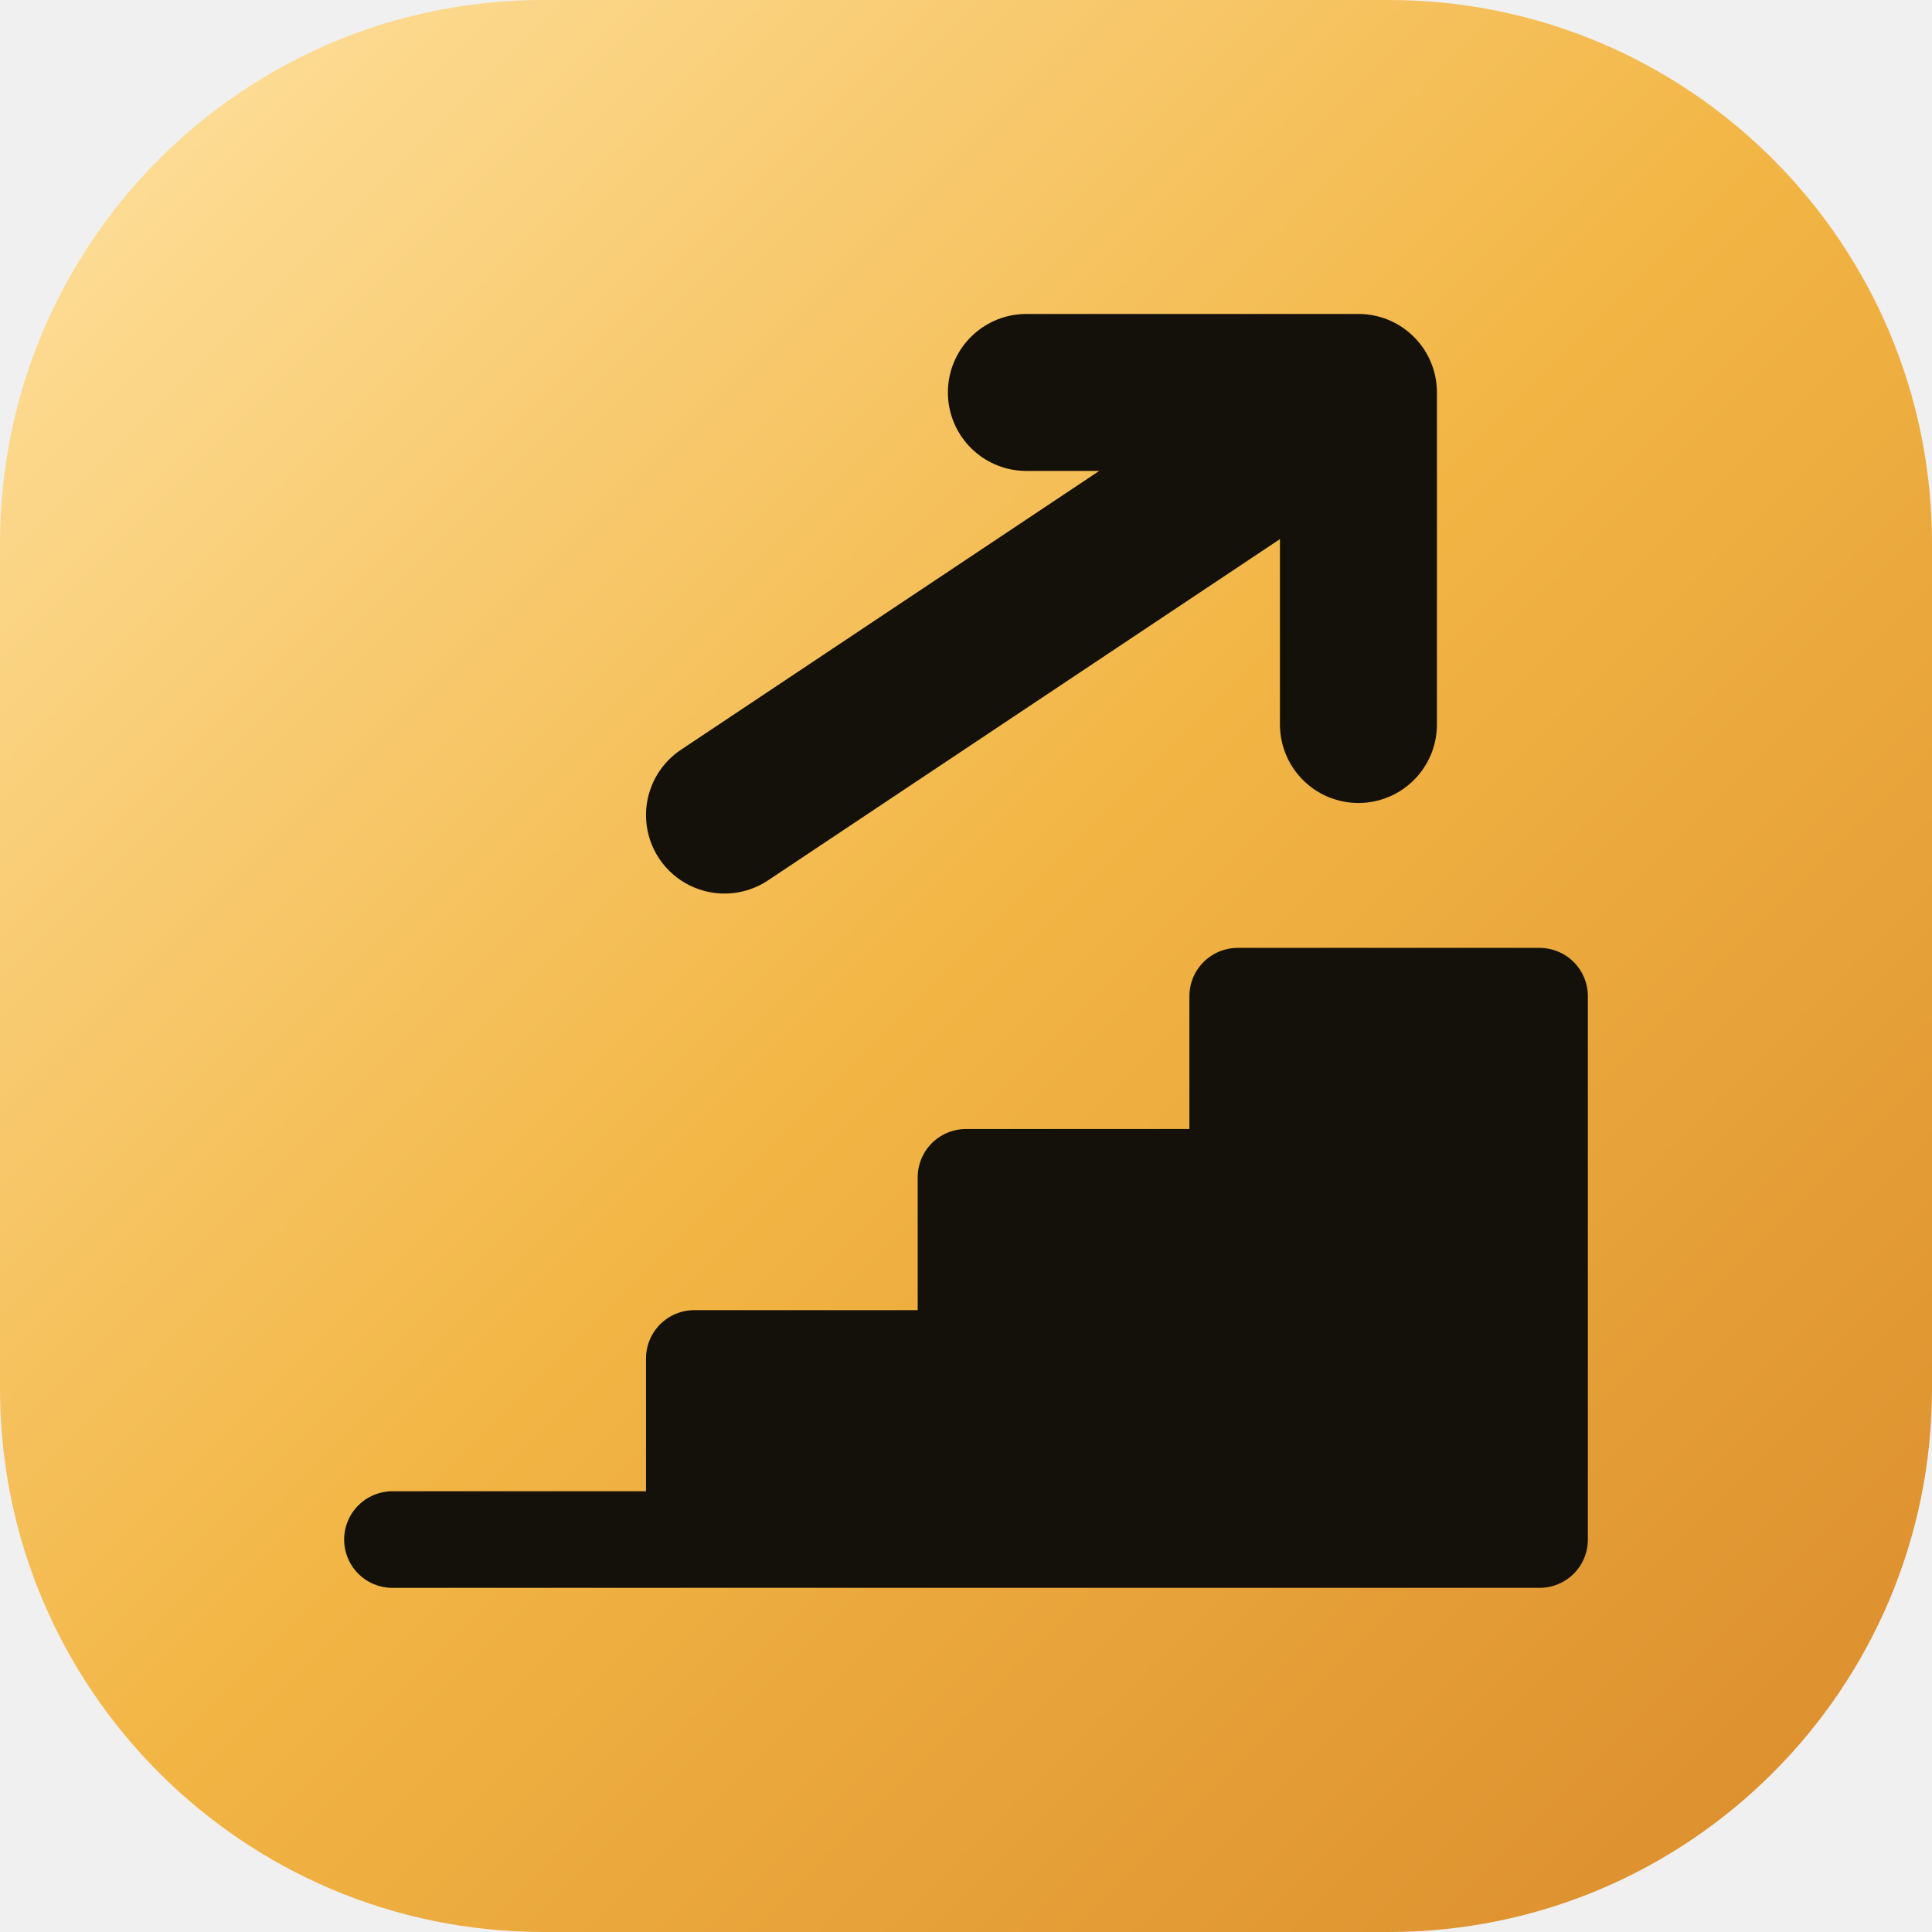
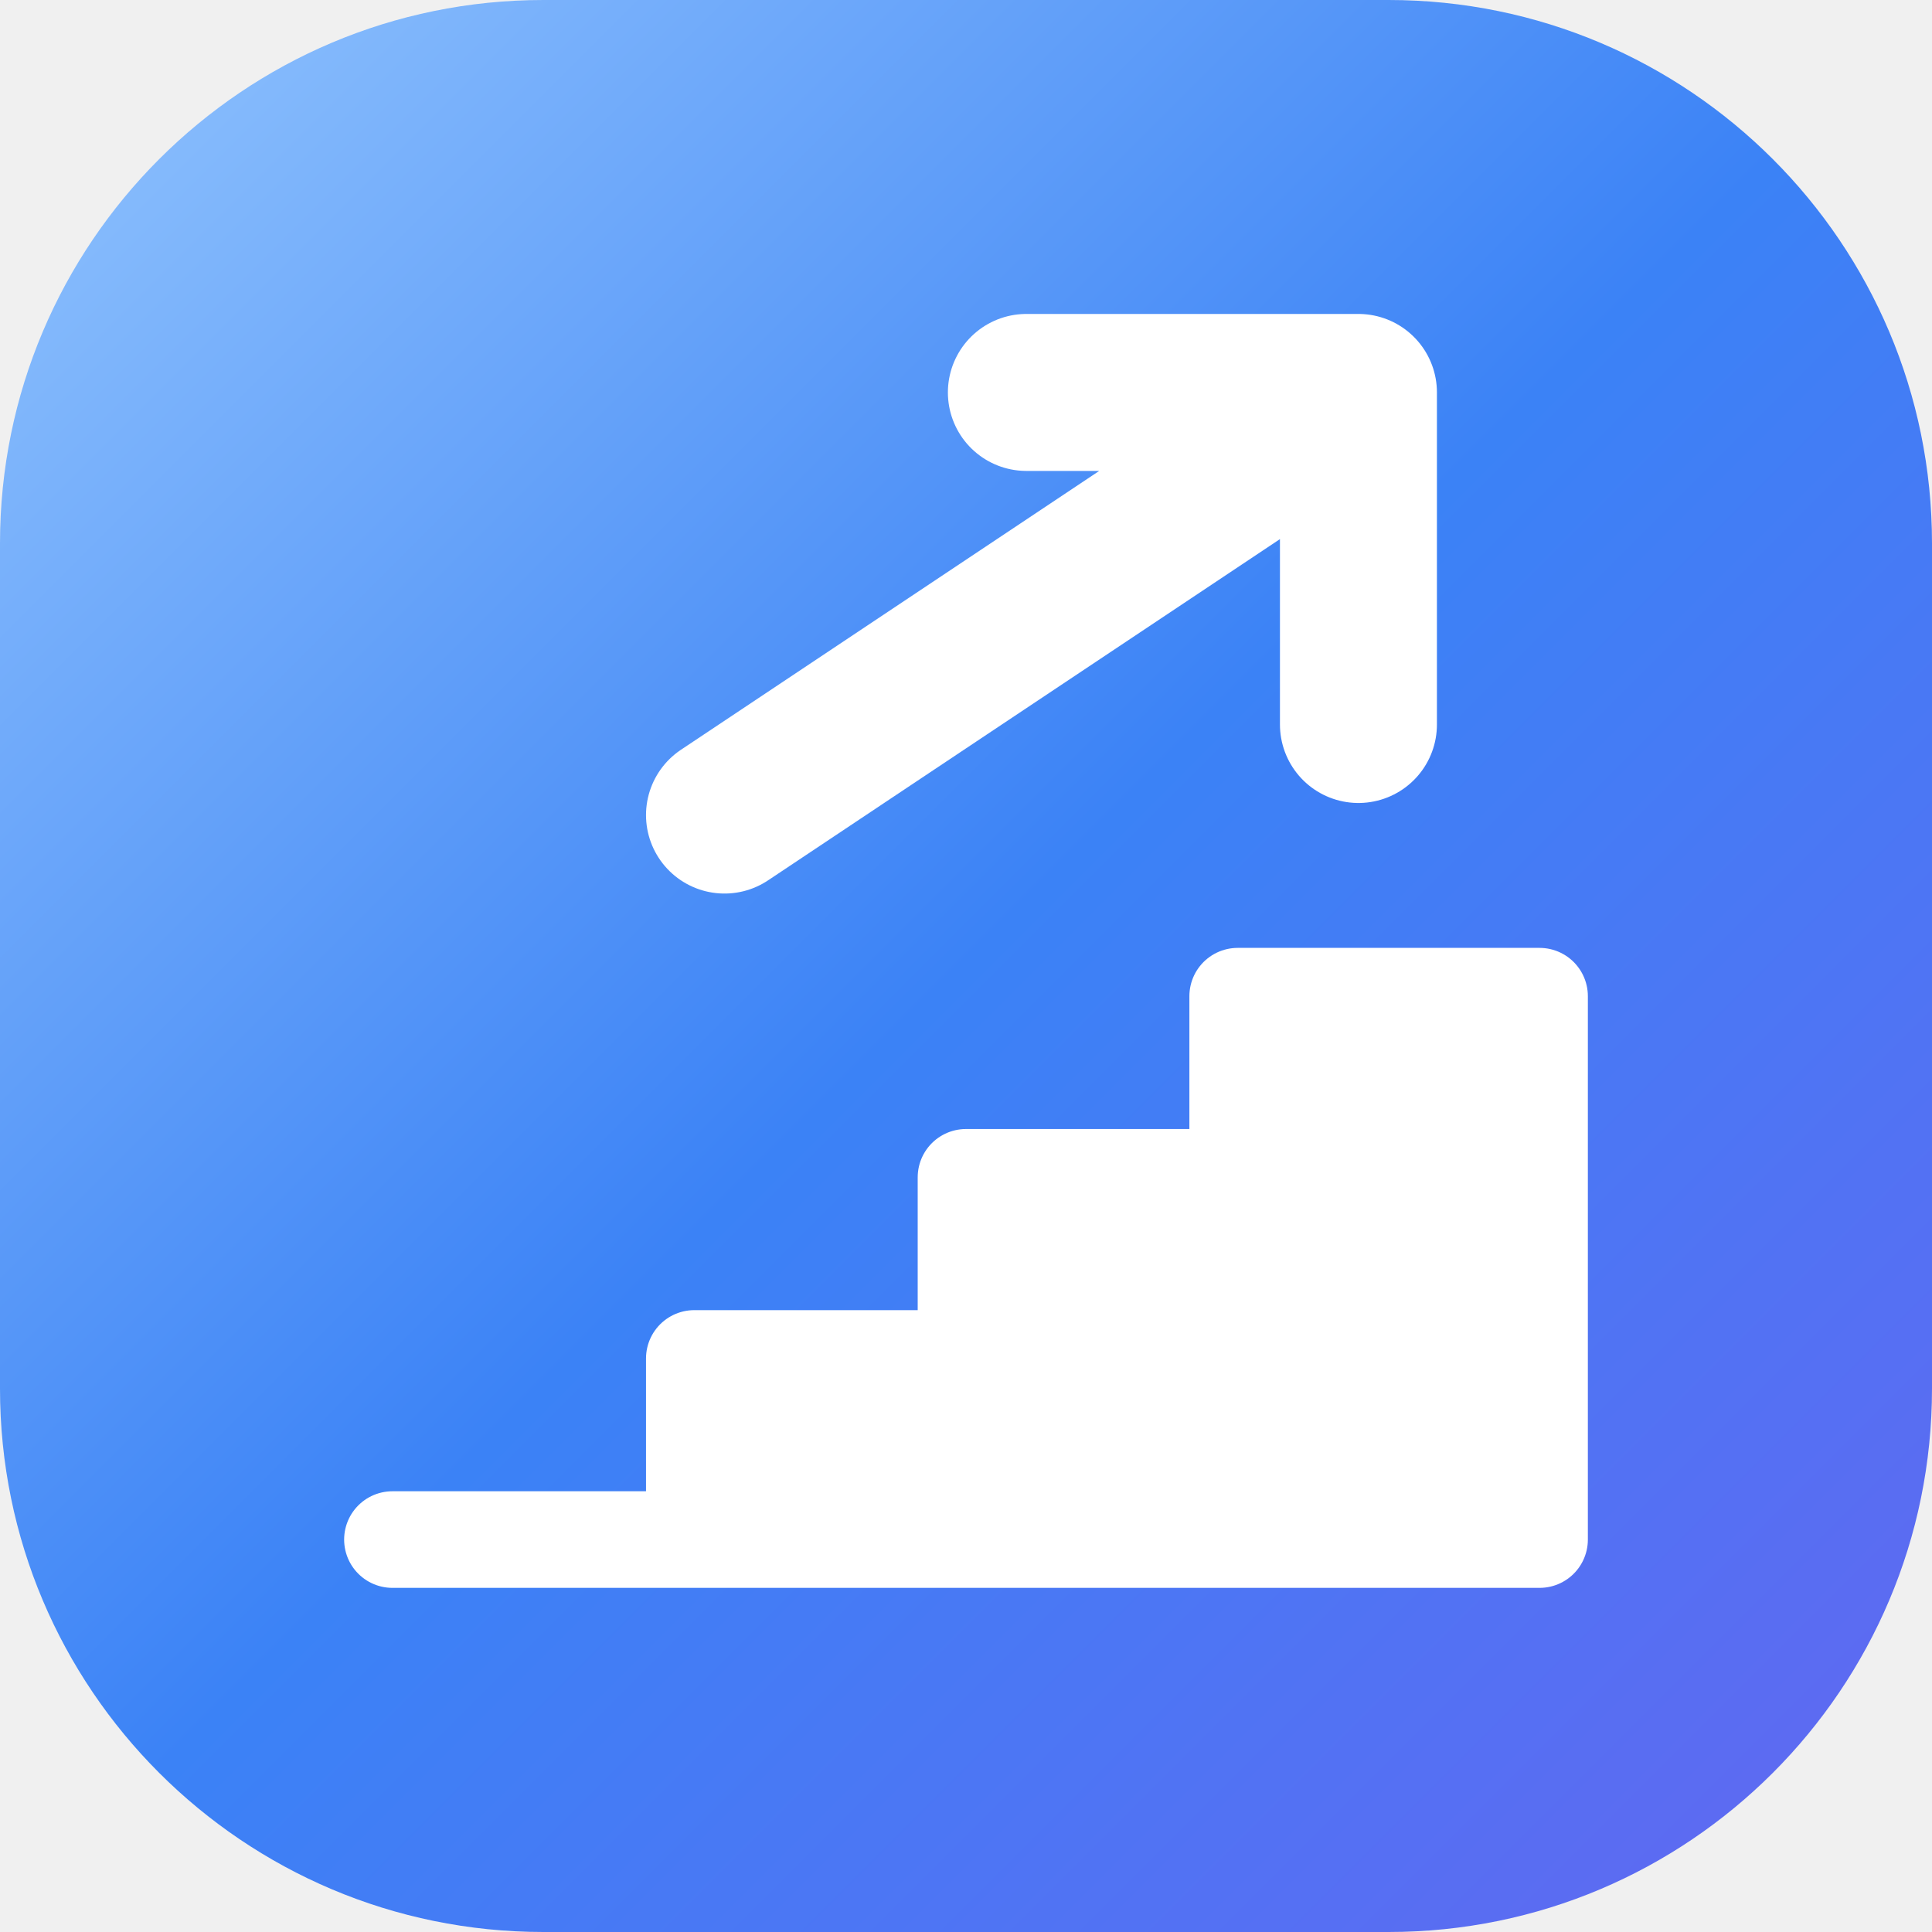
<svg xmlns="http://www.w3.org/2000/svg" viewBox="0 0 32 32">
  <defs>
    <linearGradient id="fb" x1="0" y1="0" x2="1" y2="1">
-       <stop offset="0" stop-color="#FFE3A3" />
-       <stop offset=".5" stop-color="#F2B544" />
-       <stop offset="1" stop-color="#D98A2B" />
+       <stop offset="0" stop-color="#93C5FD" />
+       <stop offset=".5" stop-color="#3B82F6" />
+       <stop offset="1" stop-color="#6366F1" />
    </linearGradient>
  </defs>
  <rect width="32" height="32" rx="9" fill="url(#fb)" />
-   <path d="M6.5 25.5h19v-9h-5v3h-4.5v3h-4.5v3z" fill="#14110A" stroke="#14110A" stroke-width="1.6" stroke-linejoin="round" />
-   <path d="M12 13.5 22.5 6.5M17 6.5h5.5V12" fill="none" stroke="#14110A" stroke-width="2.6" stroke-linecap="round" stroke-linejoin="round" />
+   <path d="M6.5 25.5h19v-9h-5v3h-4.5v3h-4.5v3z" fill="#FFFFFF" stroke="#FFFFFF" stroke-width="1.6" stroke-linejoin="round" />
+   <path d="M12 13.5 22.5 6.5M17 6.5h5.5V12" fill="none" stroke="#FFFFFF" stroke-width="2.6" stroke-linecap="round" stroke-linejoin="round" />
</svg>
